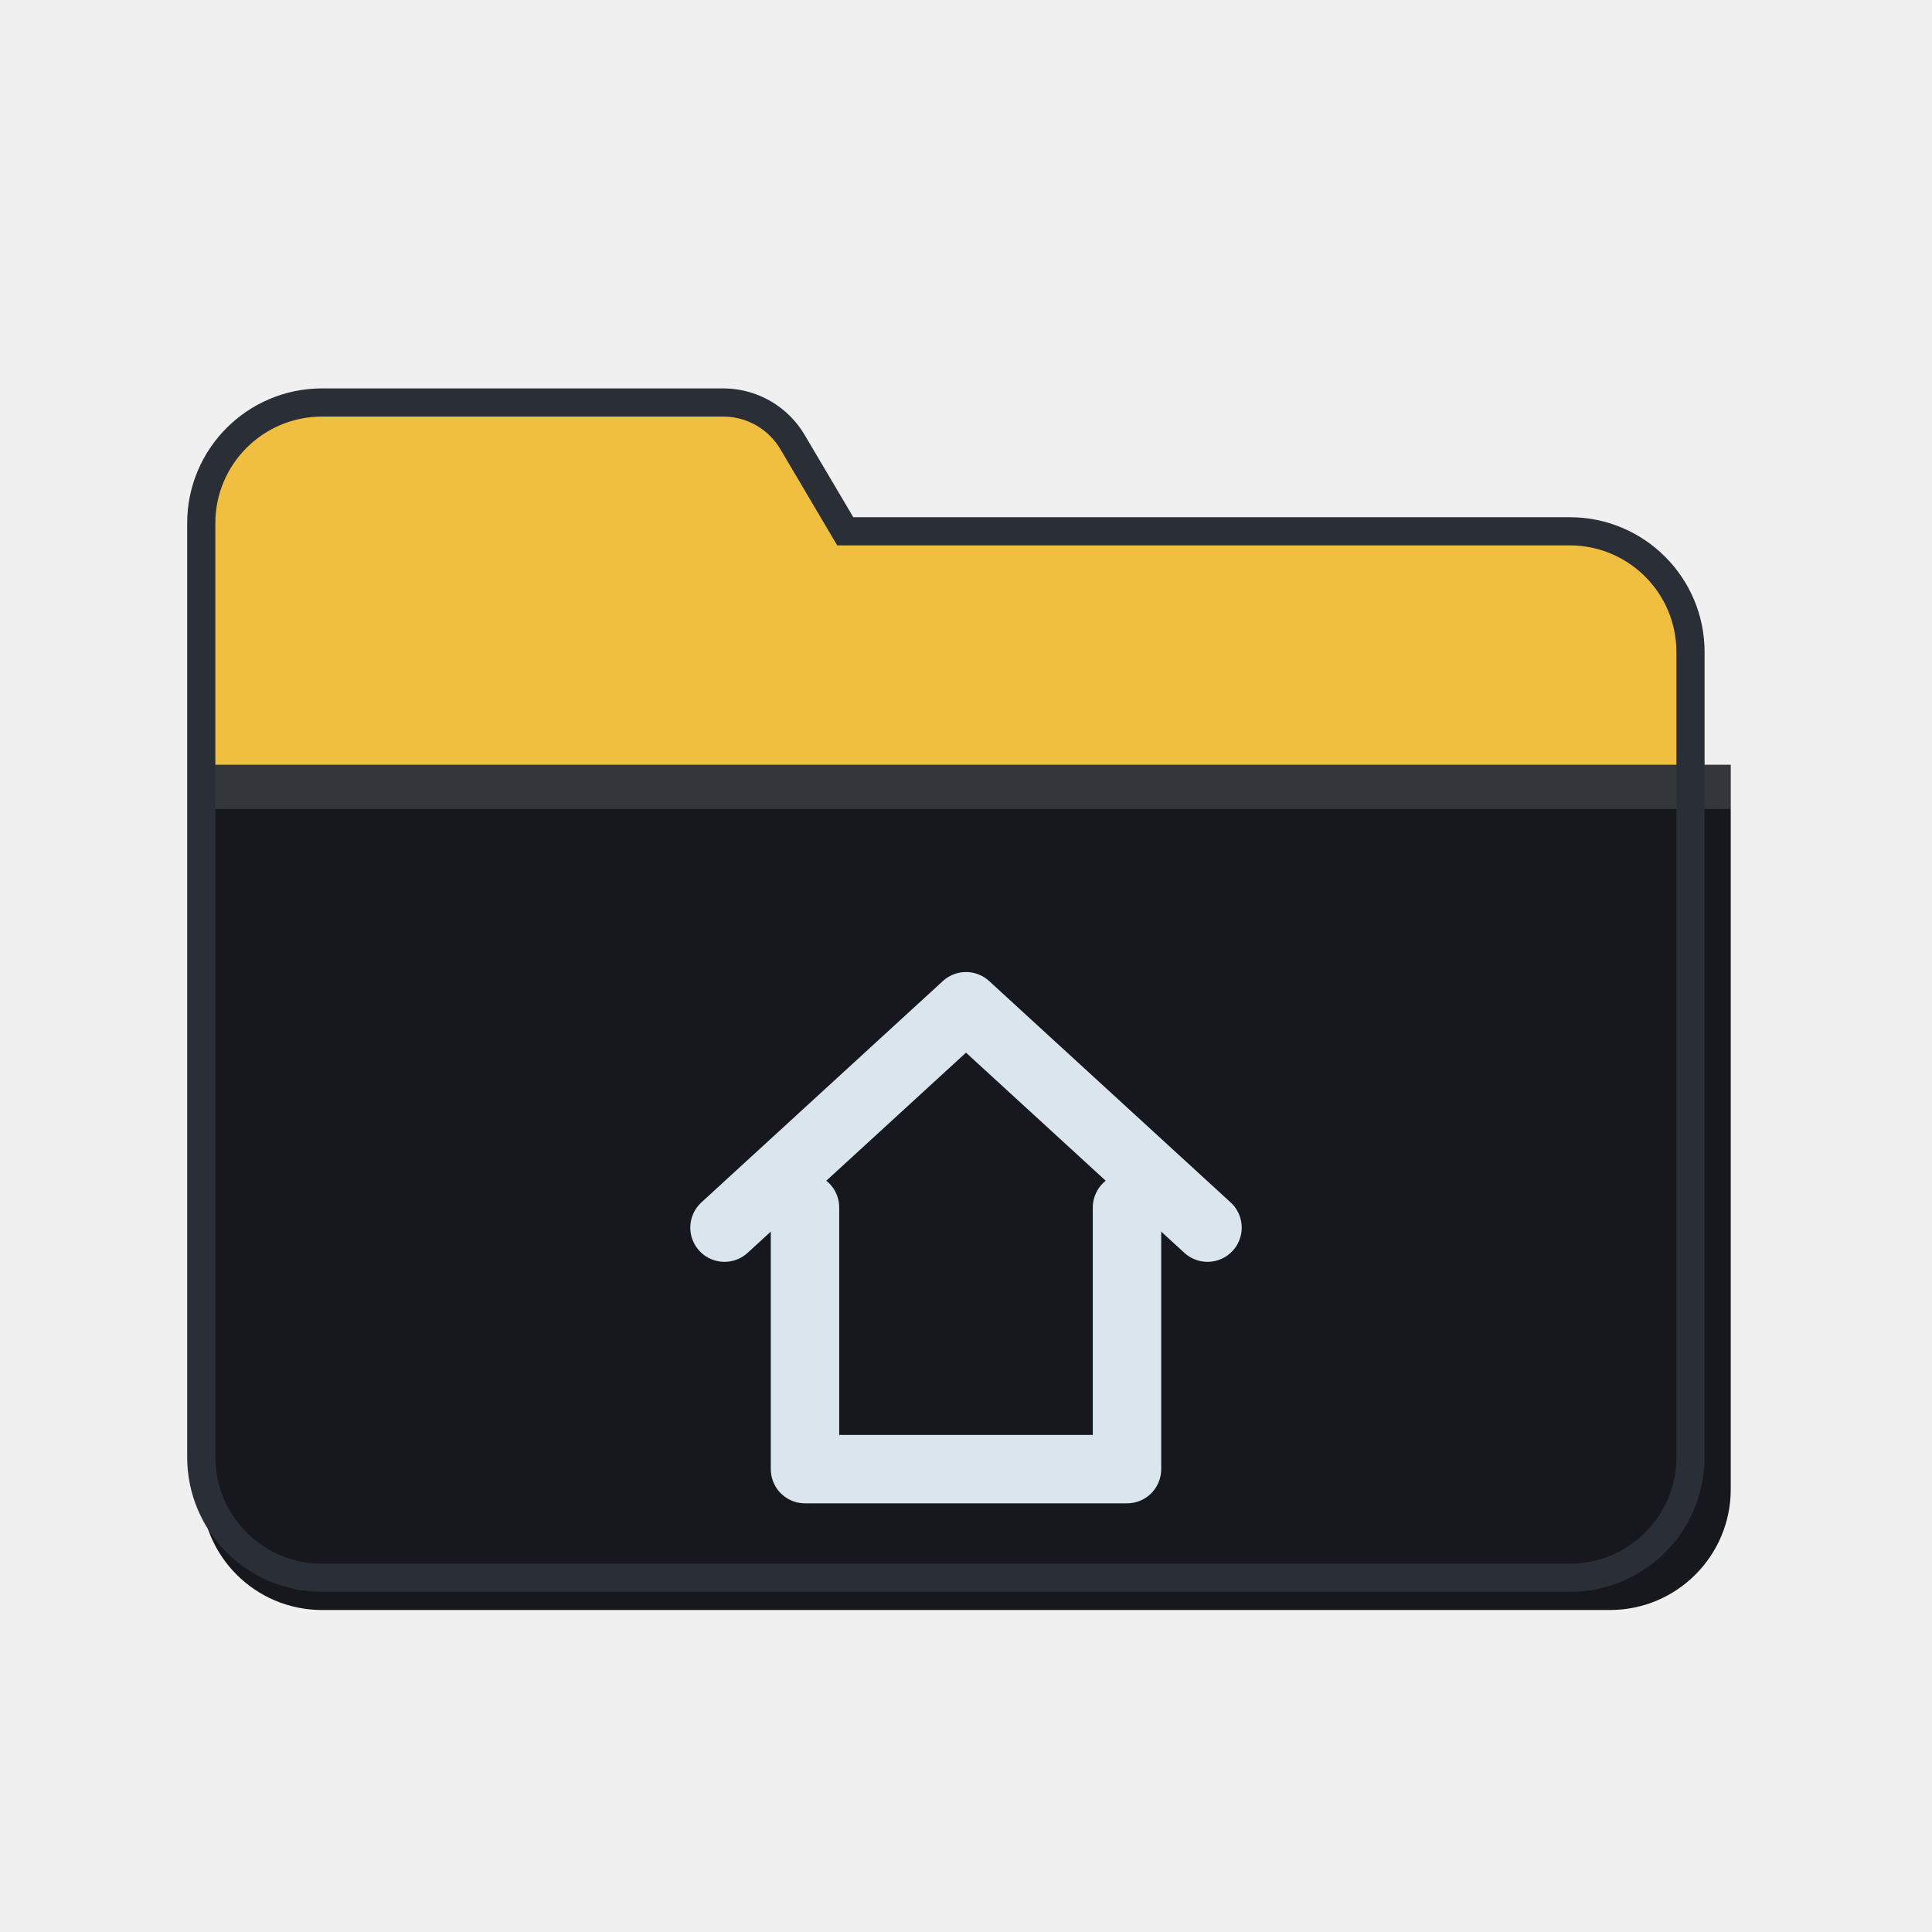
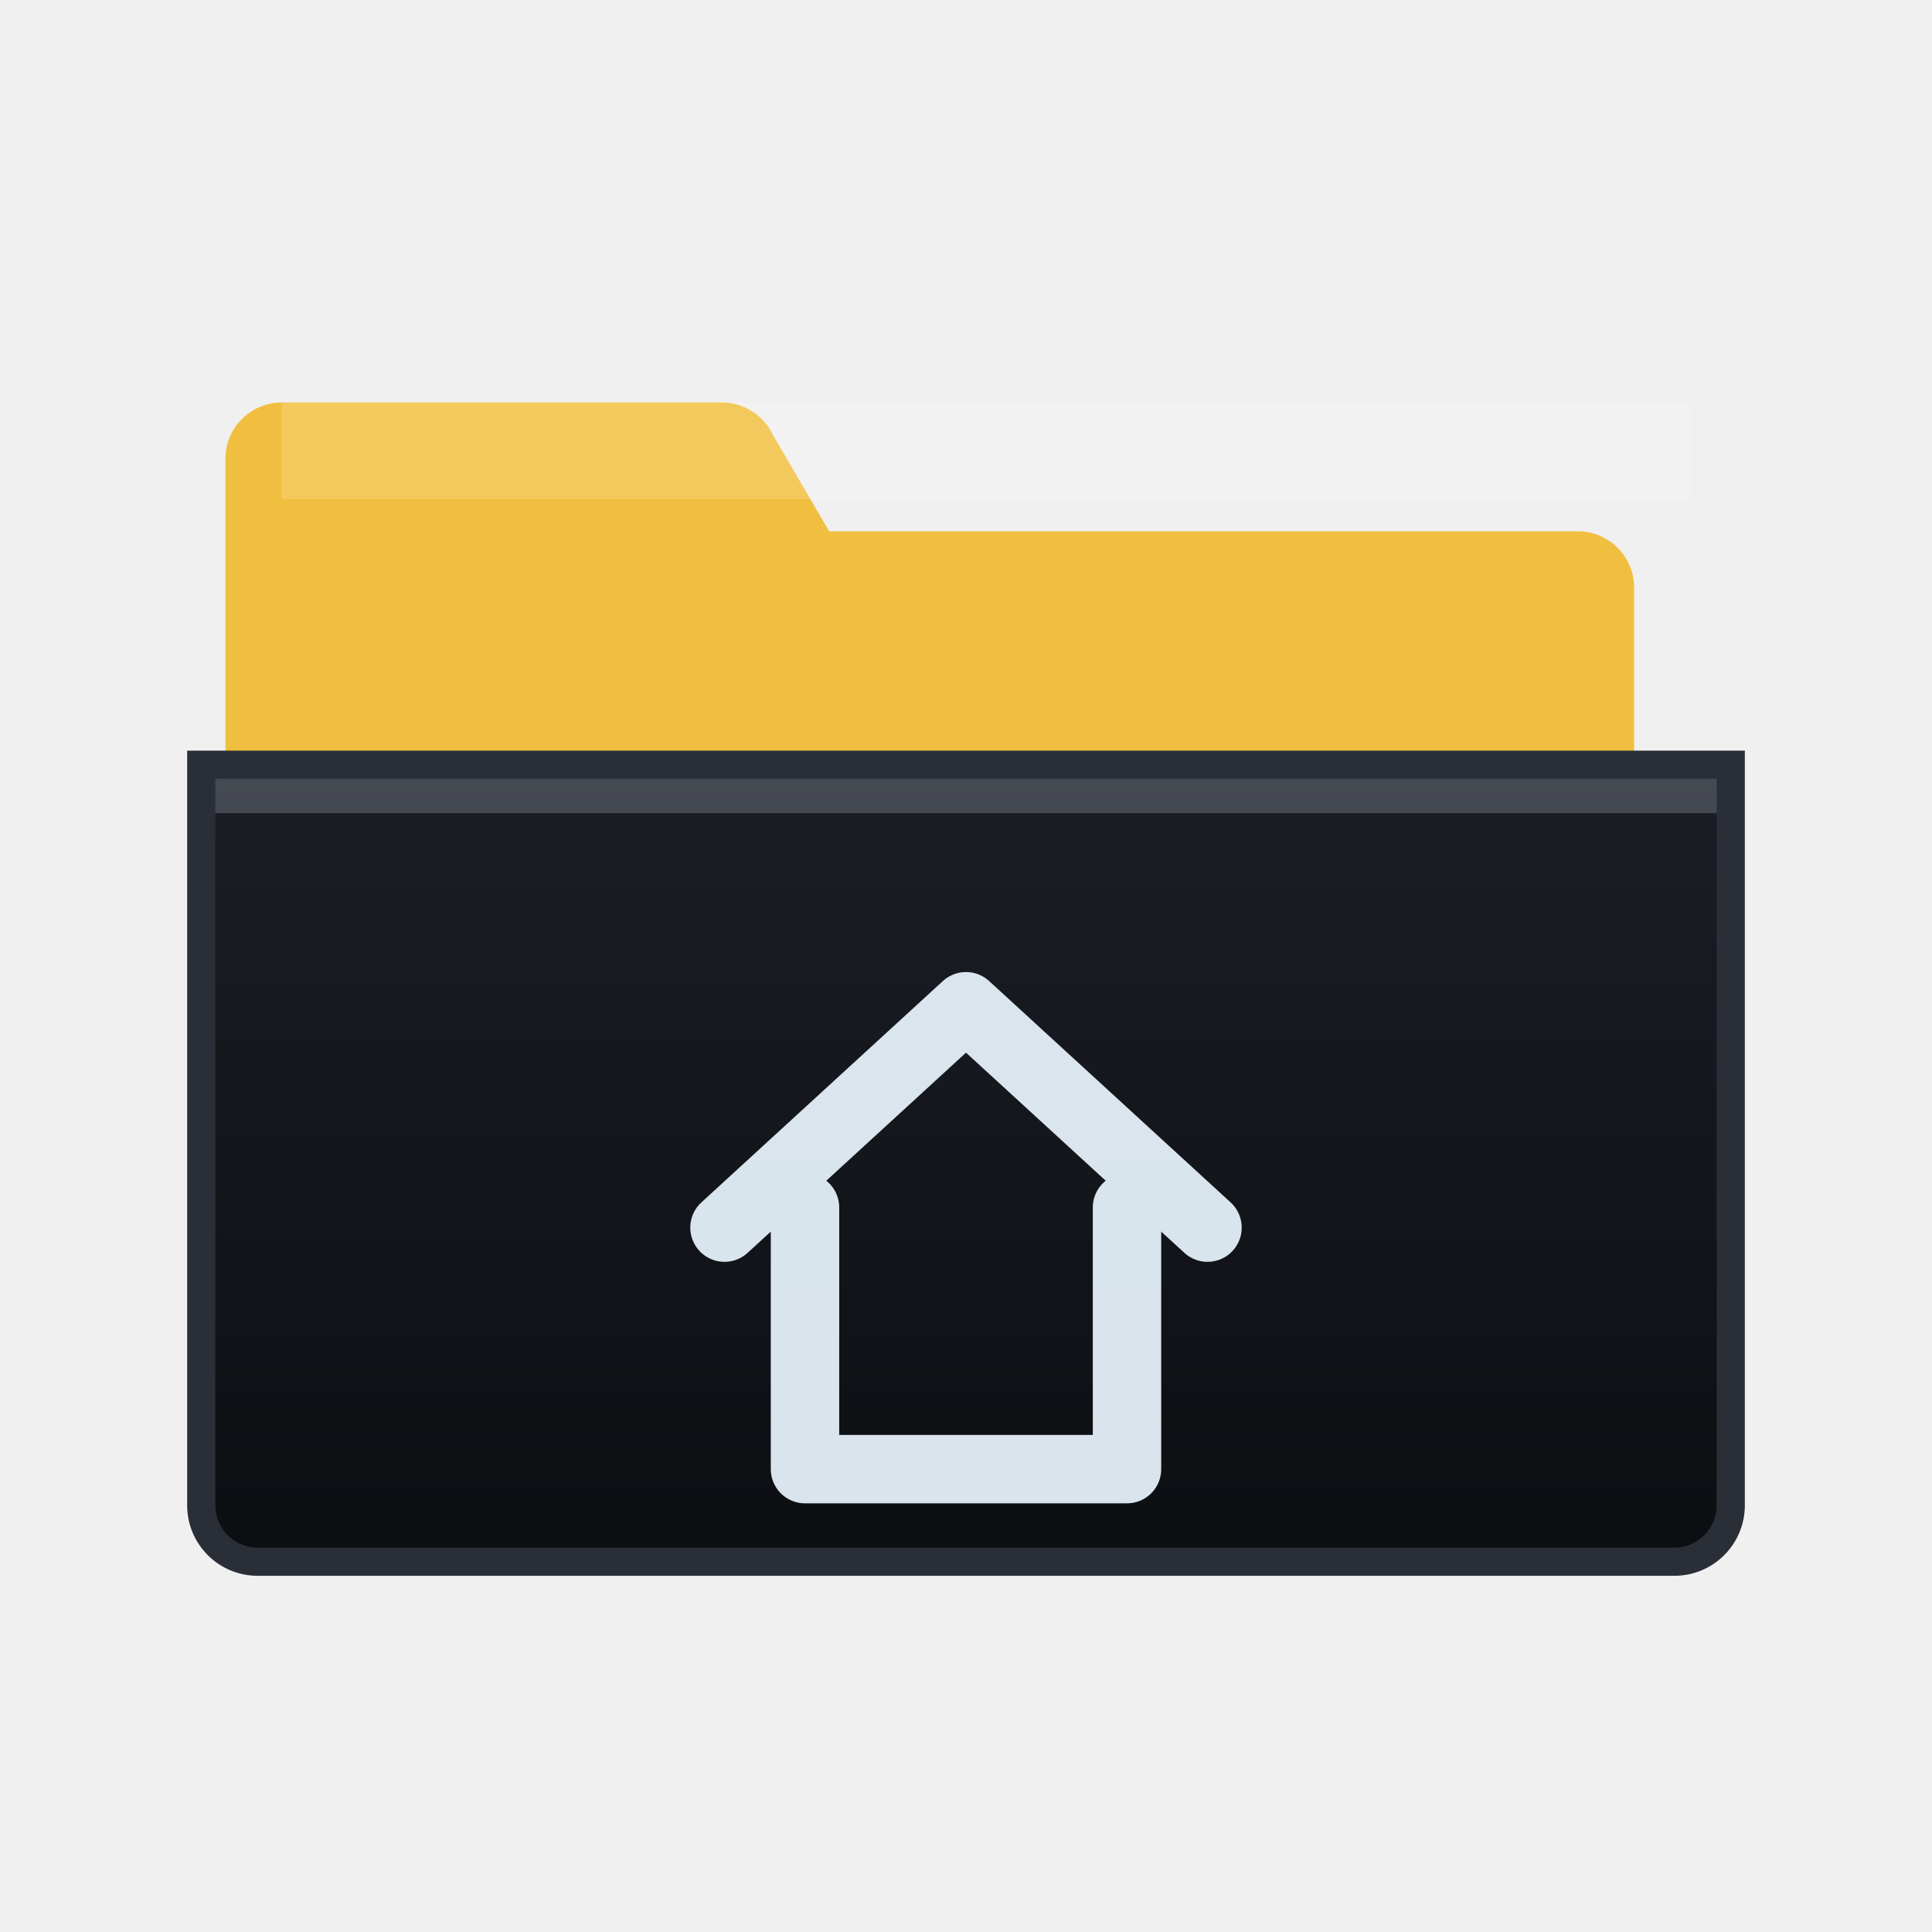
<svg xmlns="http://www.w3.org/2000/svg" viewBox="0 0 48 48">
-   <path d="M8 10 h10 a2 2 0 0 1 1.7 1 l1.3 2.2 h18 a3 3 0 0 1 3 3 v20 a3 3 0 0 1 -3 3 H8 a3 3 0 0 1 -3 -3 V13 a3 3 0 0 1 3 -3 z" fill="#f1bf40" />
-   <path d="M5 19 H43 V37 a3 3 0 0 1 -3 3 H8 a3 3 0 0 1 -3 -3 z" fill="#16181d" />
-   <rect x="5" y="19" width="38" height="1.1" fill="#eaf6ff" opacity="0.14" />
-   <path d="M8 10 h10 a2 2 0 0 1 1.7 1 l1.3 2.2 h18 a3 3 0 0 1 3 3 v20 a3 3 0 0 1 -3 3 H8 a3 3 0 0 1 -3 -3 V13 a3 3 0 0 1 3 -3 z" fill="none" stroke="#2a2e37" stroke-width="0.7" />
+   <defs>
+     <linearGradient id="fdepth" x1="0" y1="0" x2="0" y2="1">
+       <stop offset="0" stop-color="#1b1e25" />
+       <stop offset="1" stop-color="#0c0e12" />
+     </linearGradient>
+   </defs>
+   <path d="M7 10 h11 a1.4 1.4 0 0 1 1.2 0.8 l1.4 2.4 h18.6 a1.4 1.4 0 0 1 1.4 1.4 v20.8 a1.4 1.4 0 0 1 -1.4 1.4 H7 a1.4 1.4 0 0 1 -1.4 -1.4 V11.4 a1.4 1.4 0 0 1 1.4 -1.4 z" fill="#f1bf40" />
+   <rect x="7" y="10" width="35" height="2.4" fill="#ffffff" opacity="0.16" />
+   <path d="M5 19 H43 V37.4 a1.4 1.4 0 0 1 -1.4 1.4 H6.4 a1.4 1.4 0 0 1 -1.4 -1.4 z" fill="url(#fdepth)" />
+   <rect x="5" y="19" width="38" height="1.2" fill="#eaf6ff" opacity="0.20" />
+   <path d="M5 19 H43 V37.4 a1.4 1.4 0 0 1 -1.4 1.4 H6.4 a1.4 1.4 0 0 1 -1.4 -1.4 z" fill="none" stroke="#2a2e37" stroke-width="0.7" />
  <g fill="none" stroke="#eaf6ff" stroke-width="1.7" stroke-linecap="round" stroke-linejoin="round" opacity="0.92">
    <path d="M18 30.5l6-5.5 6 5.5" />
    <path d="M20 30v6.5h8V30" />
  </g>
</svg>
